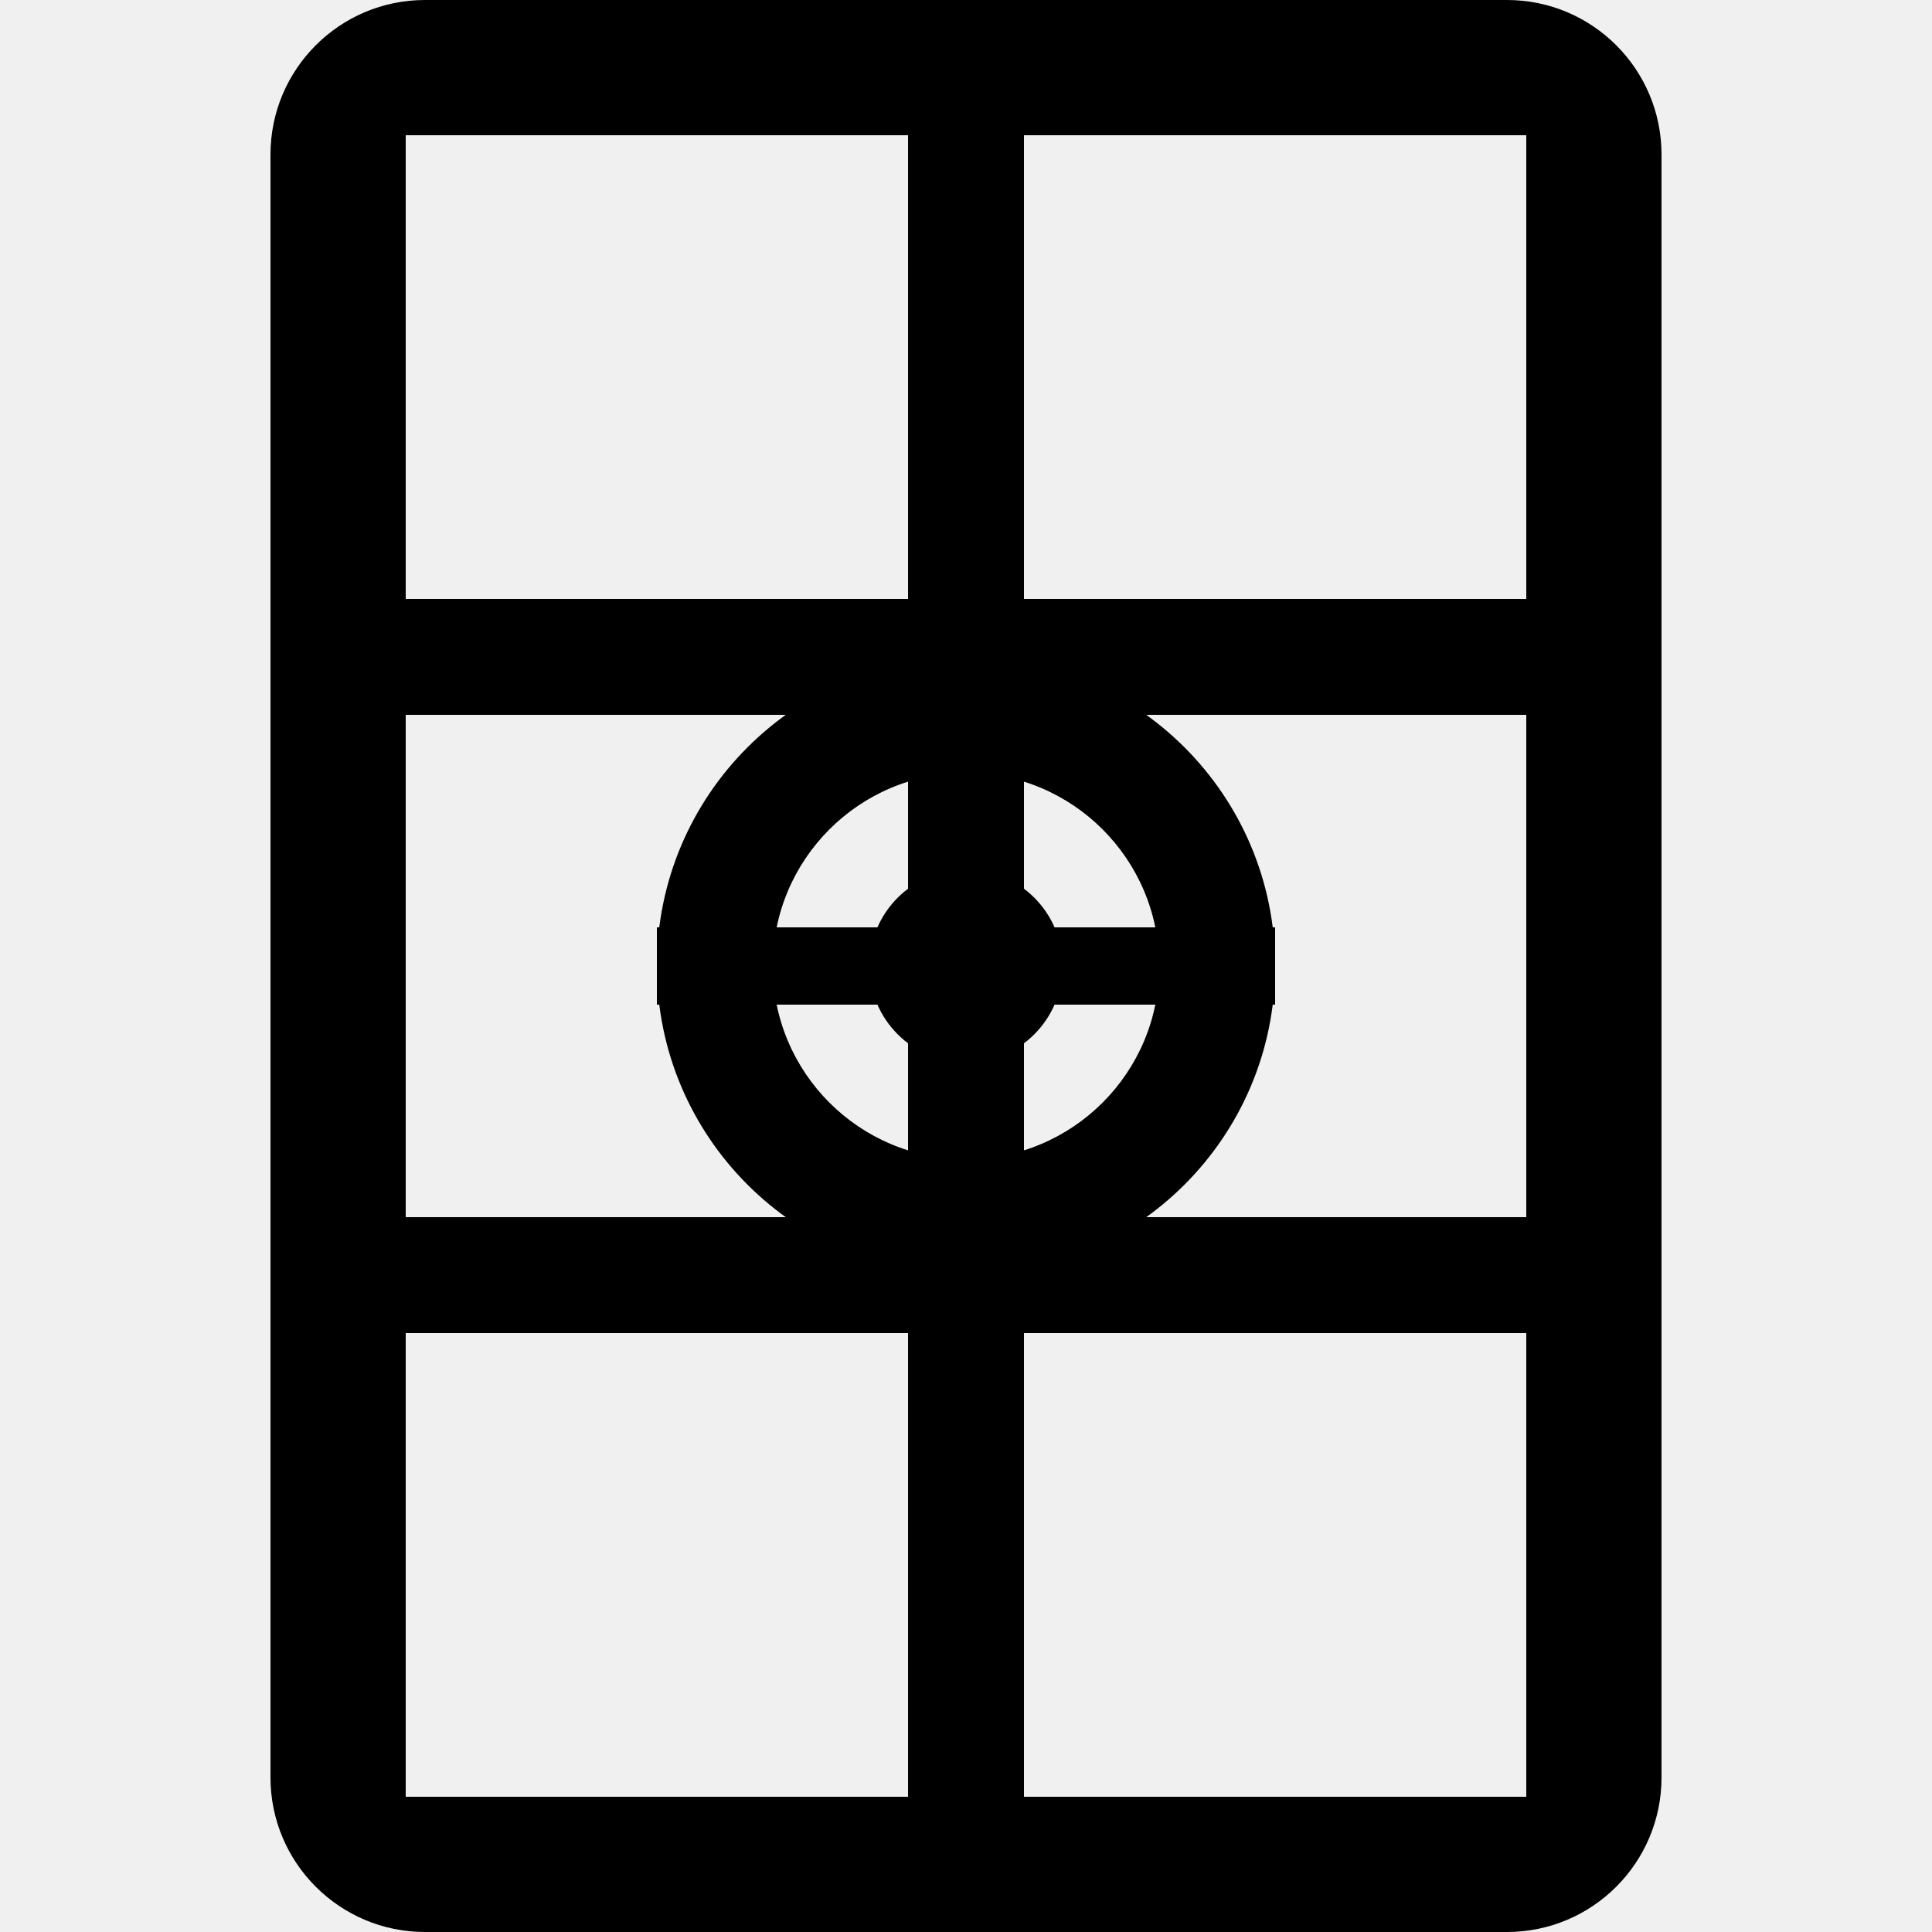
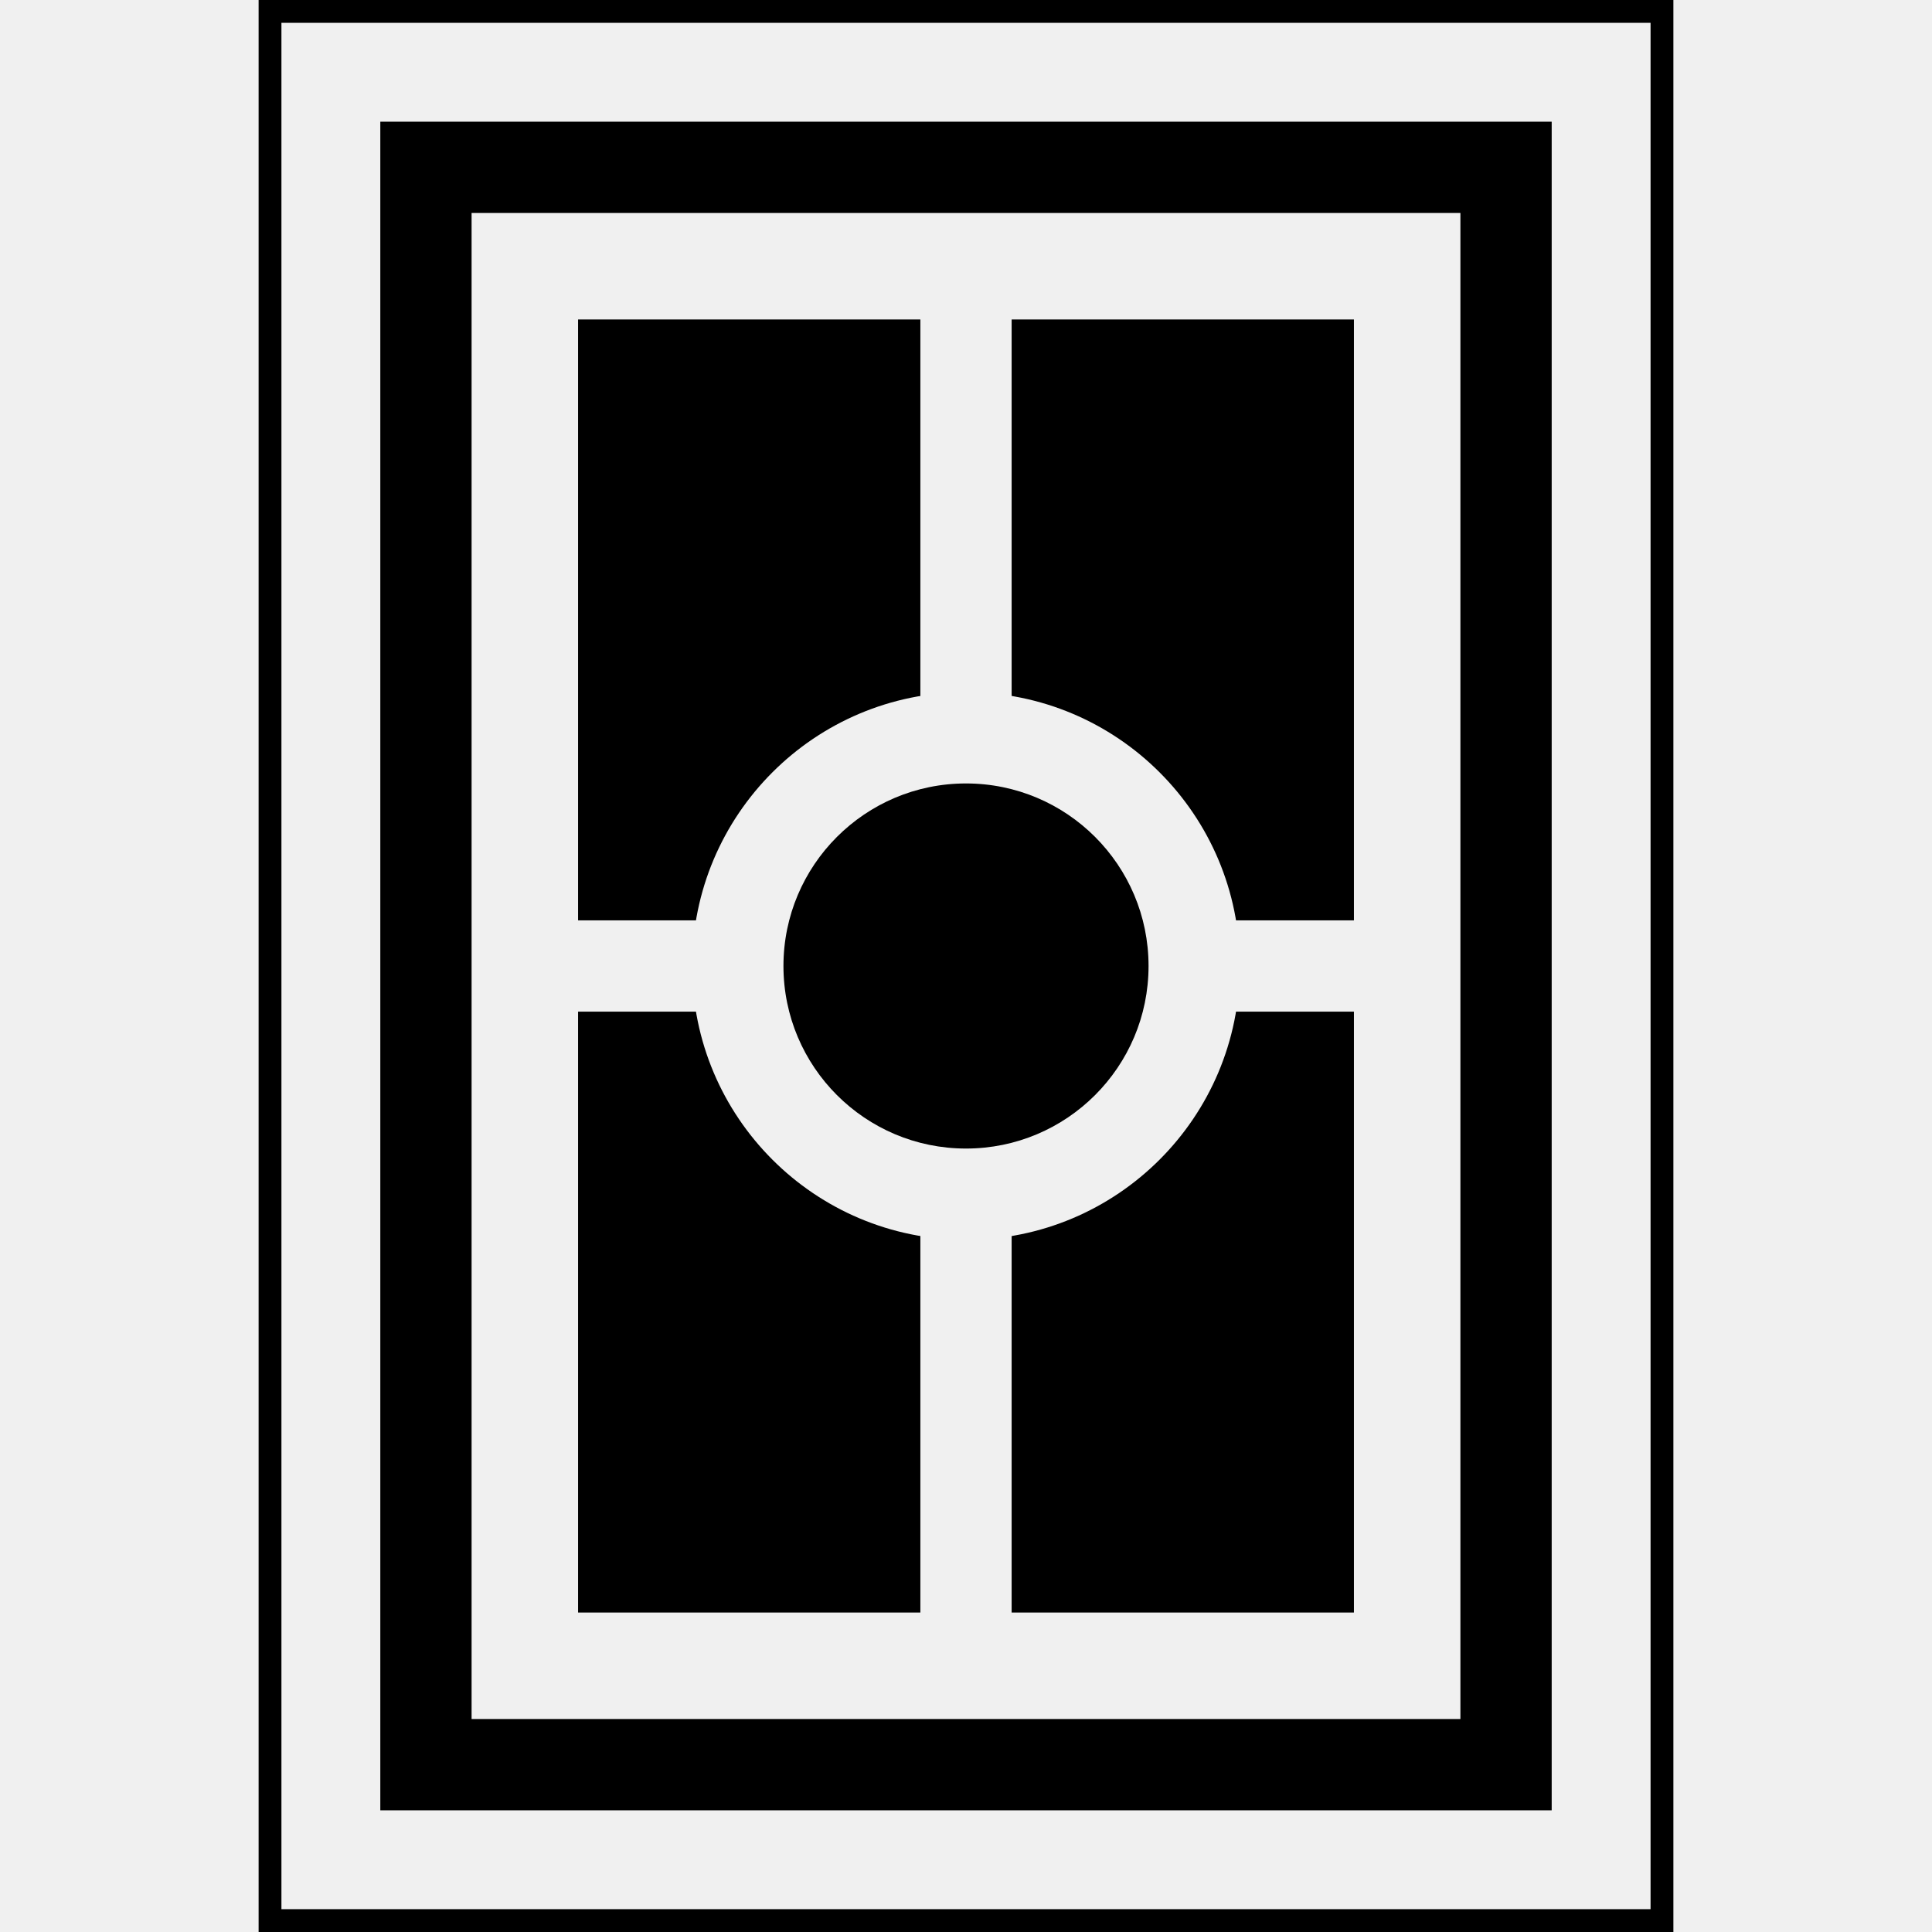
- <svg xmlns="http://www.w3.org/2000/svg" viewBox="0 0 100 100" width="100" height="100" role="img" aria-label="Westside-Old Window Repair window mark">
+ <svg xmlns="http://www.w3.org/2000/svg" viewBox="0 0 127 127" width="127" height="127" role="img" aria-label="Westside-Old Window Repair window mark">
  <style />
-   <g fill="#000" transform="translate(14.0 0.0)">
-     <path fill-rule="evenodd" d="M8 0h56a8 8 0 0 1 8 8v84a8 8 0 0 1-8 8H8a8 8 0 0 1-8-8V8a8 8 0 0 1 8-8z       M7 7v86h58V7z" />
-     <rect x="33.0" y="7" width="6" height="86" />
-     <rect x="7" y="31.0" width="58" height="6" />
-     <rect x="7" y="63.0" width="58" height="6" />
-     <path fill-rule="evenodd" d="M36.0 34.0a16 16 0 1 1 0 32a16 16 0 1 1 0-32z       M36.0 40.0a10 10 0 1 0 0 20a10 10 0 1 0 0-20z" />
-     <circle cx="36.0" cy="50.0" r="5" />
-     <rect x="20.0" y="48.0" width="32" height="4" />
+   <g fill="#000" transform="translate(17.0 0.0)">
+     <defs>
+       <mask id="ms" maskUnits="userSpaceOnUse" x="0" y="0" width="93" height="127">
+         <rect width="93" height="127" fill="#fff" />
+         <circle cx="46.5" cy="63.5" r="18" fill="#000" />
+       </mask>
+     </defs>
+     <path fill-rule="evenodd" d="M0 0h93v127H0z M1.5 1.5v124h90V1.5z" />
+     <path fill-rule="evenodd" d="M8 8h77v111H8z M14 14v99h65V14z" />
+     <g mask="url(#ms)">
+       <rect x="21" y="21" width="22.5" height="39.5" />
+       <rect x="49.5" y="21" width="22.5" height="39.5" />
+       <rect x="21" y="66.5" width="22.5" height="39.5" />
+       <rect x="49.5" y="66.5" width="22.5" height="39.5" />
+     </g>
+     <circle cx="46.5" cy="63.5" r="12" />
  </g>
</svg>
